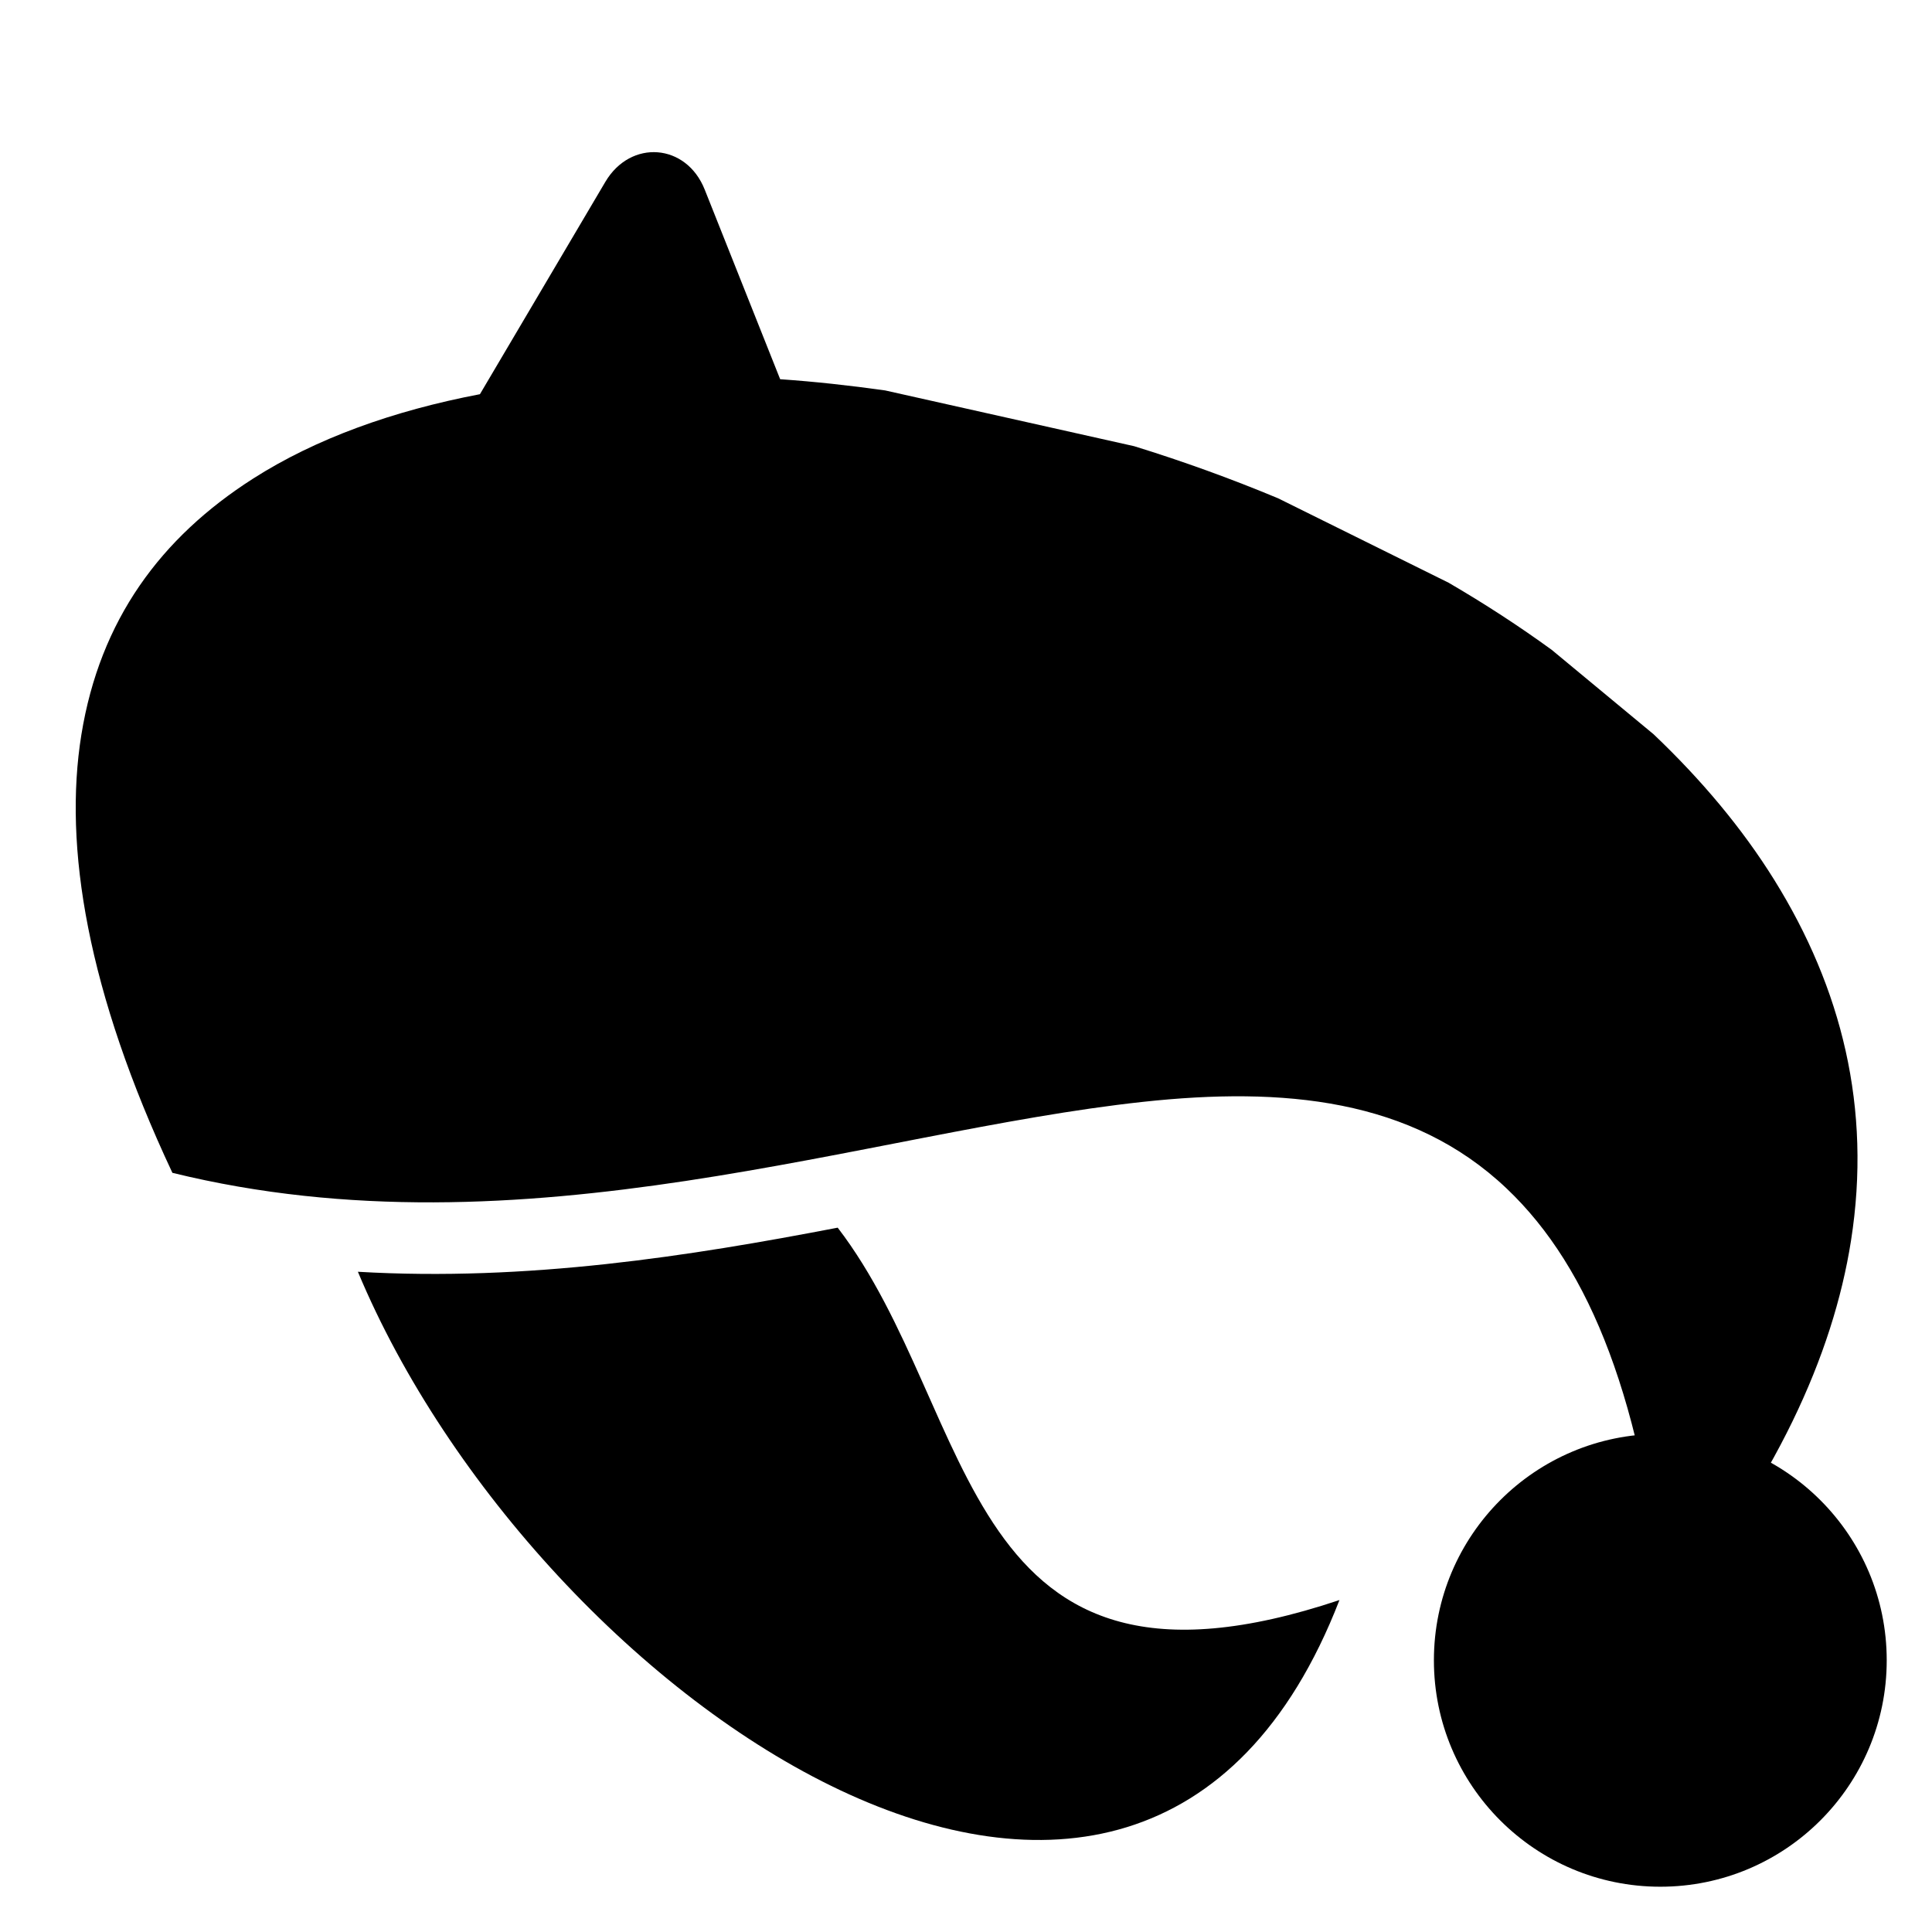
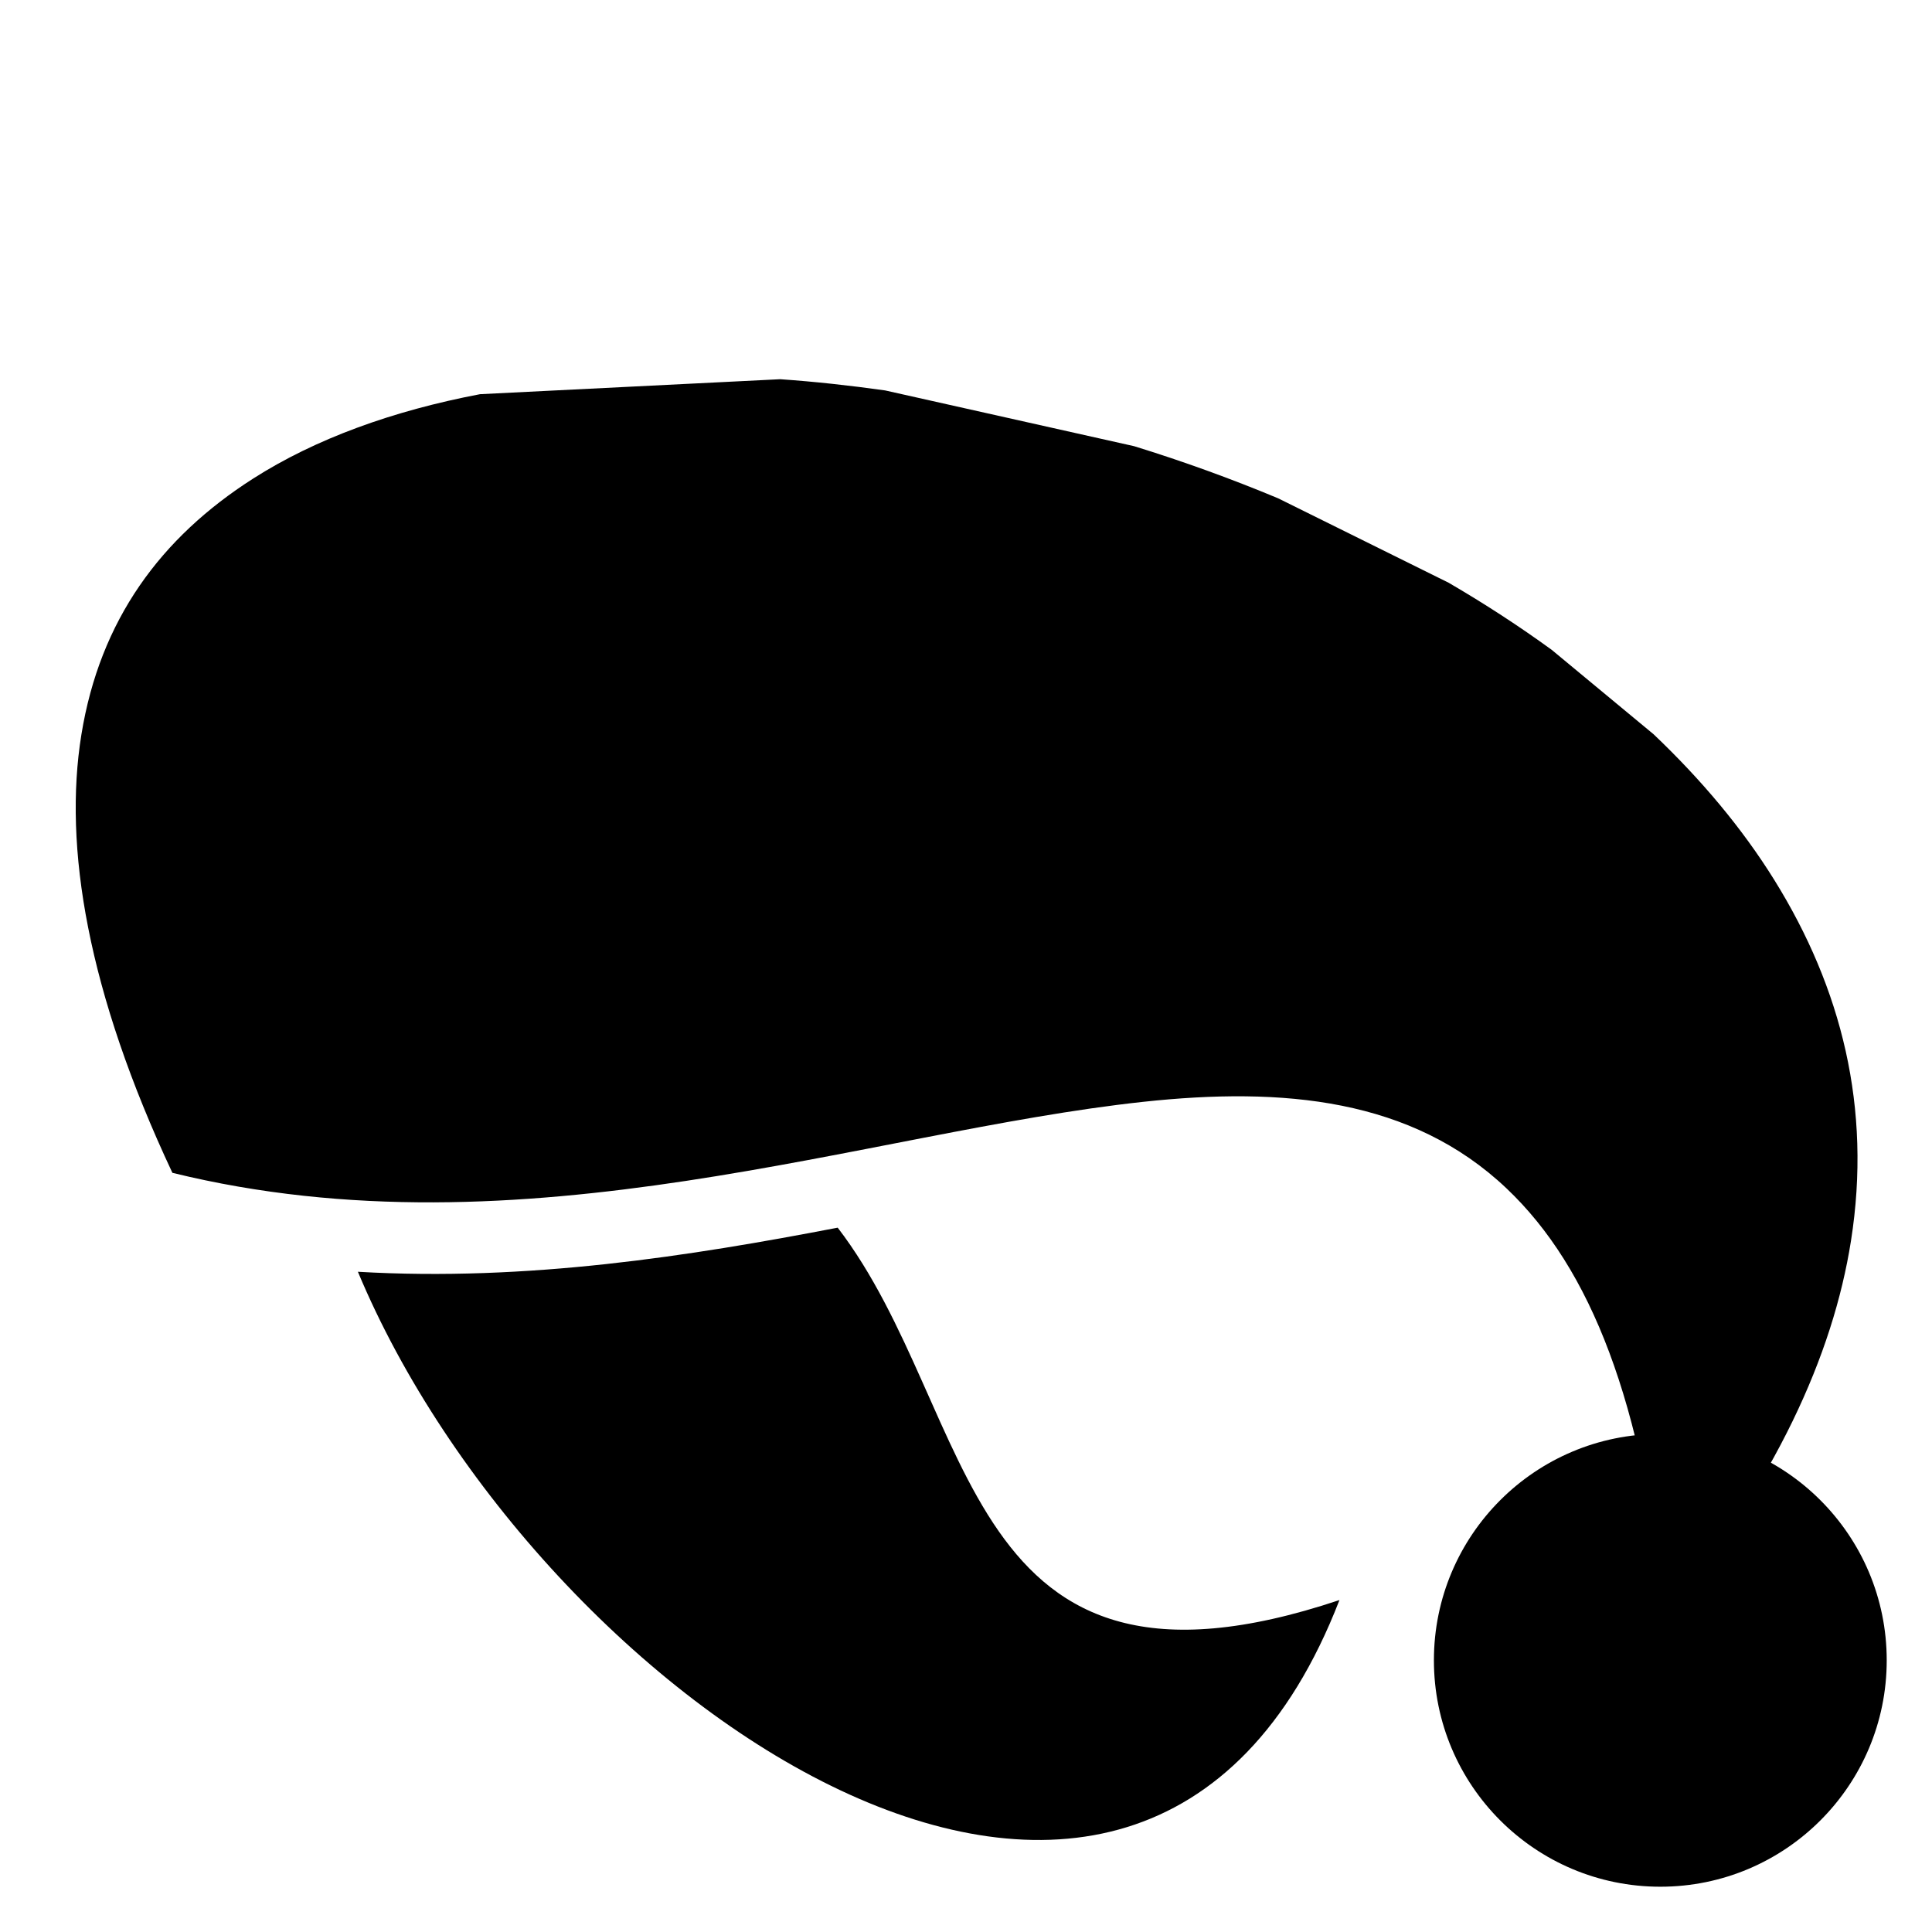
<svg xmlns="http://www.w3.org/2000/svg" viewBox="0 0 512 512">
-   <path d="M186.756 50.245c-4.88-12.28-19.63-13.4-26.34-2.04l-33.23 56.264c-23.017 4.384-43.547 11.782-60.124 22.374-24.436 15.613-40.572 37.414-45.5 67.875-4.79 29.62 1.568 68.087 24.125 116.093 93.162 22.88 184.08-10.908 257.25-18.813 37.138-4.012 71.196-.898 96.344 22.97 22.33 21.19 36.21 56.808 41.908 113.436 29.246-35.682 44.538-69.065 49.343-99.594 5.543-35.207-2.526-66.97-20.31-95.593-8.52-13.708-19.368-26.618-32-38.626l-27.001-22.375c-8.637-6.278-17.765-12.217-27.314-17.782l-45.187-22.376a423.505 423.505 0 0 0-38.158-13.812l-66-14.78c-9.344-1.316-18.625-2.333-27.812-2.97l-19.994-50.255zM222 325.345c-39.146 7.525-82.183 14.312-127.156 11.686 47.403 113.454 207.056 224.082 260.125 87-101.18 33.84-95.303-49.595-132.97-98.686z" />
+   <path d="M127.186 104.469c-23.017 4.384-43.547 11.782-60.124 22.374-24.436 15.613-40.572 37.414-45.5 67.875-4.79 29.62 1.568 68.087 24.125 116.093 93.162 22.88 184.08-10.908 257.25-18.813 37.138-4.012 71.196-.898 96.344 22.97 22.33 21.19 36.21 56.808 41.908 113.436 29.246-35.682 44.538-69.065 49.343-99.594 5.543-35.207-2.526-66.97-20.31-95.593-8.52-13.708-19.368-26.618-32-38.626l-27.001-22.375c-8.637-6.278-17.765-12.217-27.314-17.782l-45.187-22.376a423.505 423.505 0 0 0-38.158-13.812l-66-14.78c-9.344-1.316-18.625-2.333-27.812-2.97l-79.564 3.969zM222 325.345c-39.146 7.525-82.183 14.312-127.156 11.686 47.403 113.454 207.056 224.082 260.125 87-101.18 33.84-95.303-49.595-132.97-98.686z" />
  <circle cx="440" cy="440" r="60" />
</svg>
